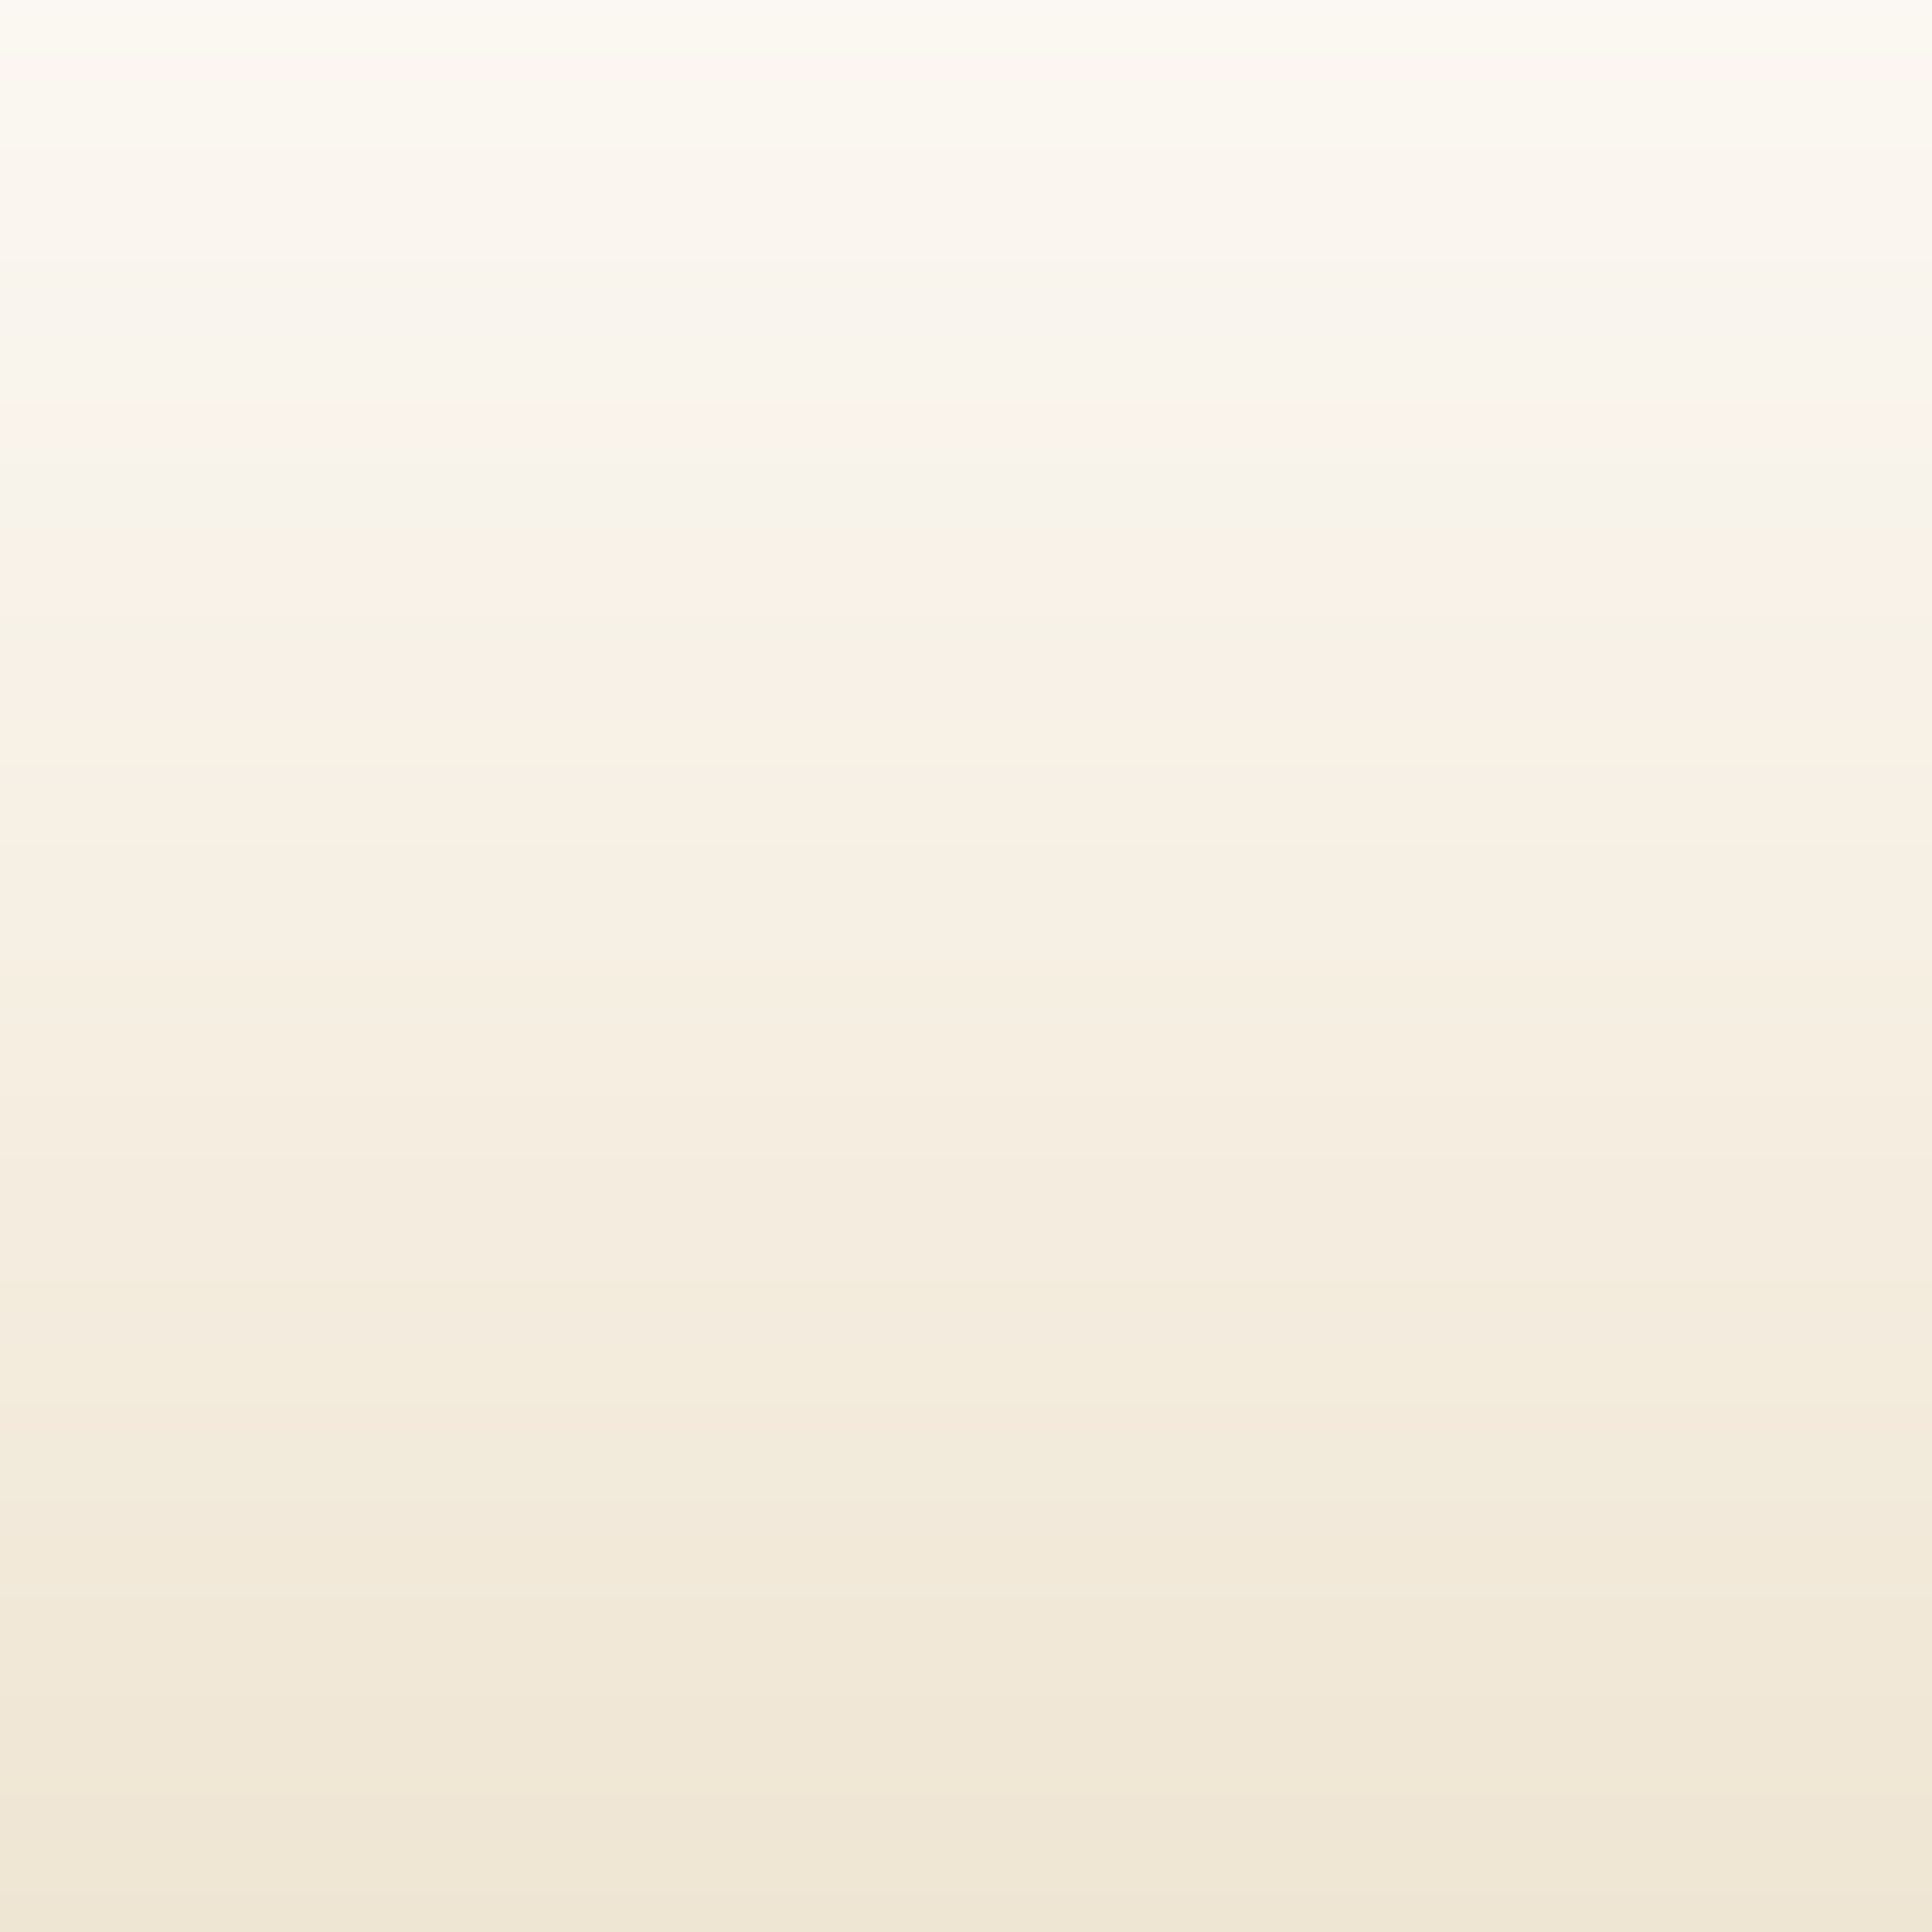
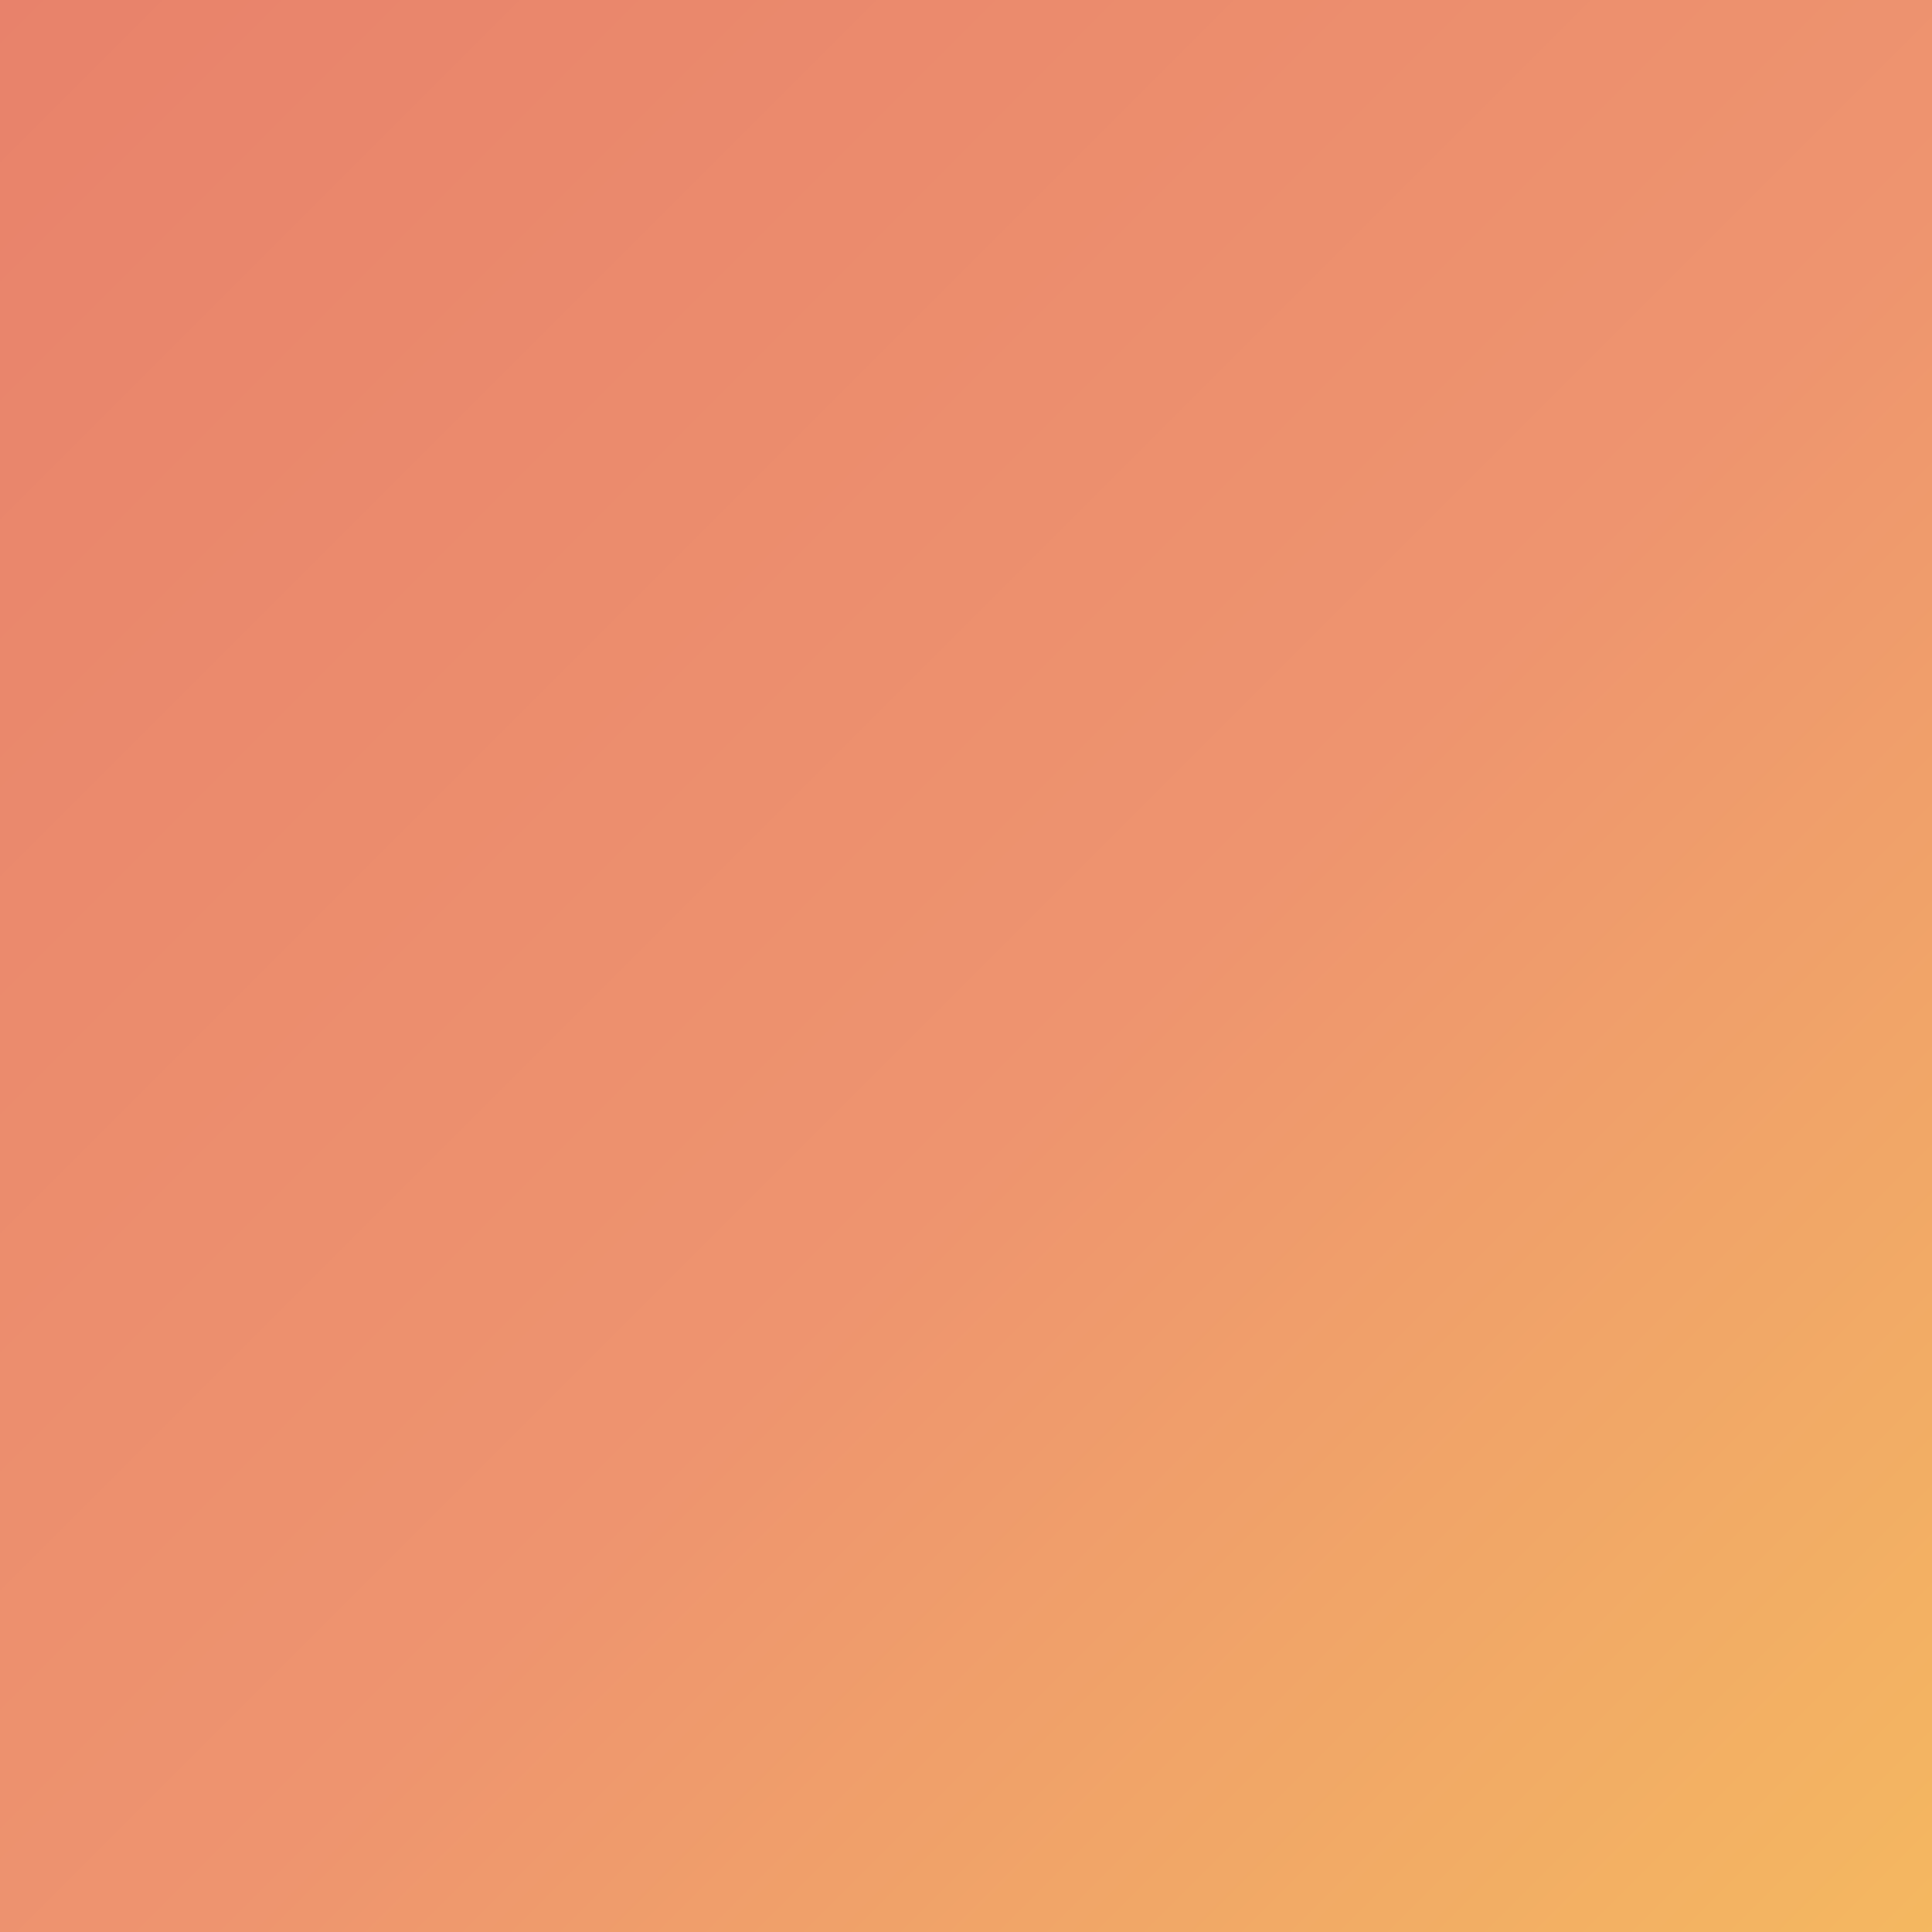
<svg xmlns="http://www.w3.org/2000/svg" viewBox="0 0 1024 1024" width="1024" height="1024">
  <defs>
-     <linearGradient id="creamWarmGradient" x1="0%" y1="0%" x2="0%" y2="100%">
-       <stop offset="0%" stop-color="#FBF7F2" />
-       <stop offset="55%" stop-color="#F5EEE1" />
-       <stop offset="100%" stop-color="#EFE5D3" />
+     <linearGradient id="warmGradient" x1="0%" y1="0%" x2="100%" y2="100%">
+       <stop offset="0%" stop-color="#E8826B" />
+       <stop offset="55%" stop-color="#EE946F" />
+       <stop offset="100%" stop-color="#F4B860" />
    </linearGradient>
  </defs>
-   <rect width="1024" height="1024" fill="url(#creamWarmGradient)" />
+   <rect width="1024" height="1024" fill="url(#warmGradient)" />
</svg>
